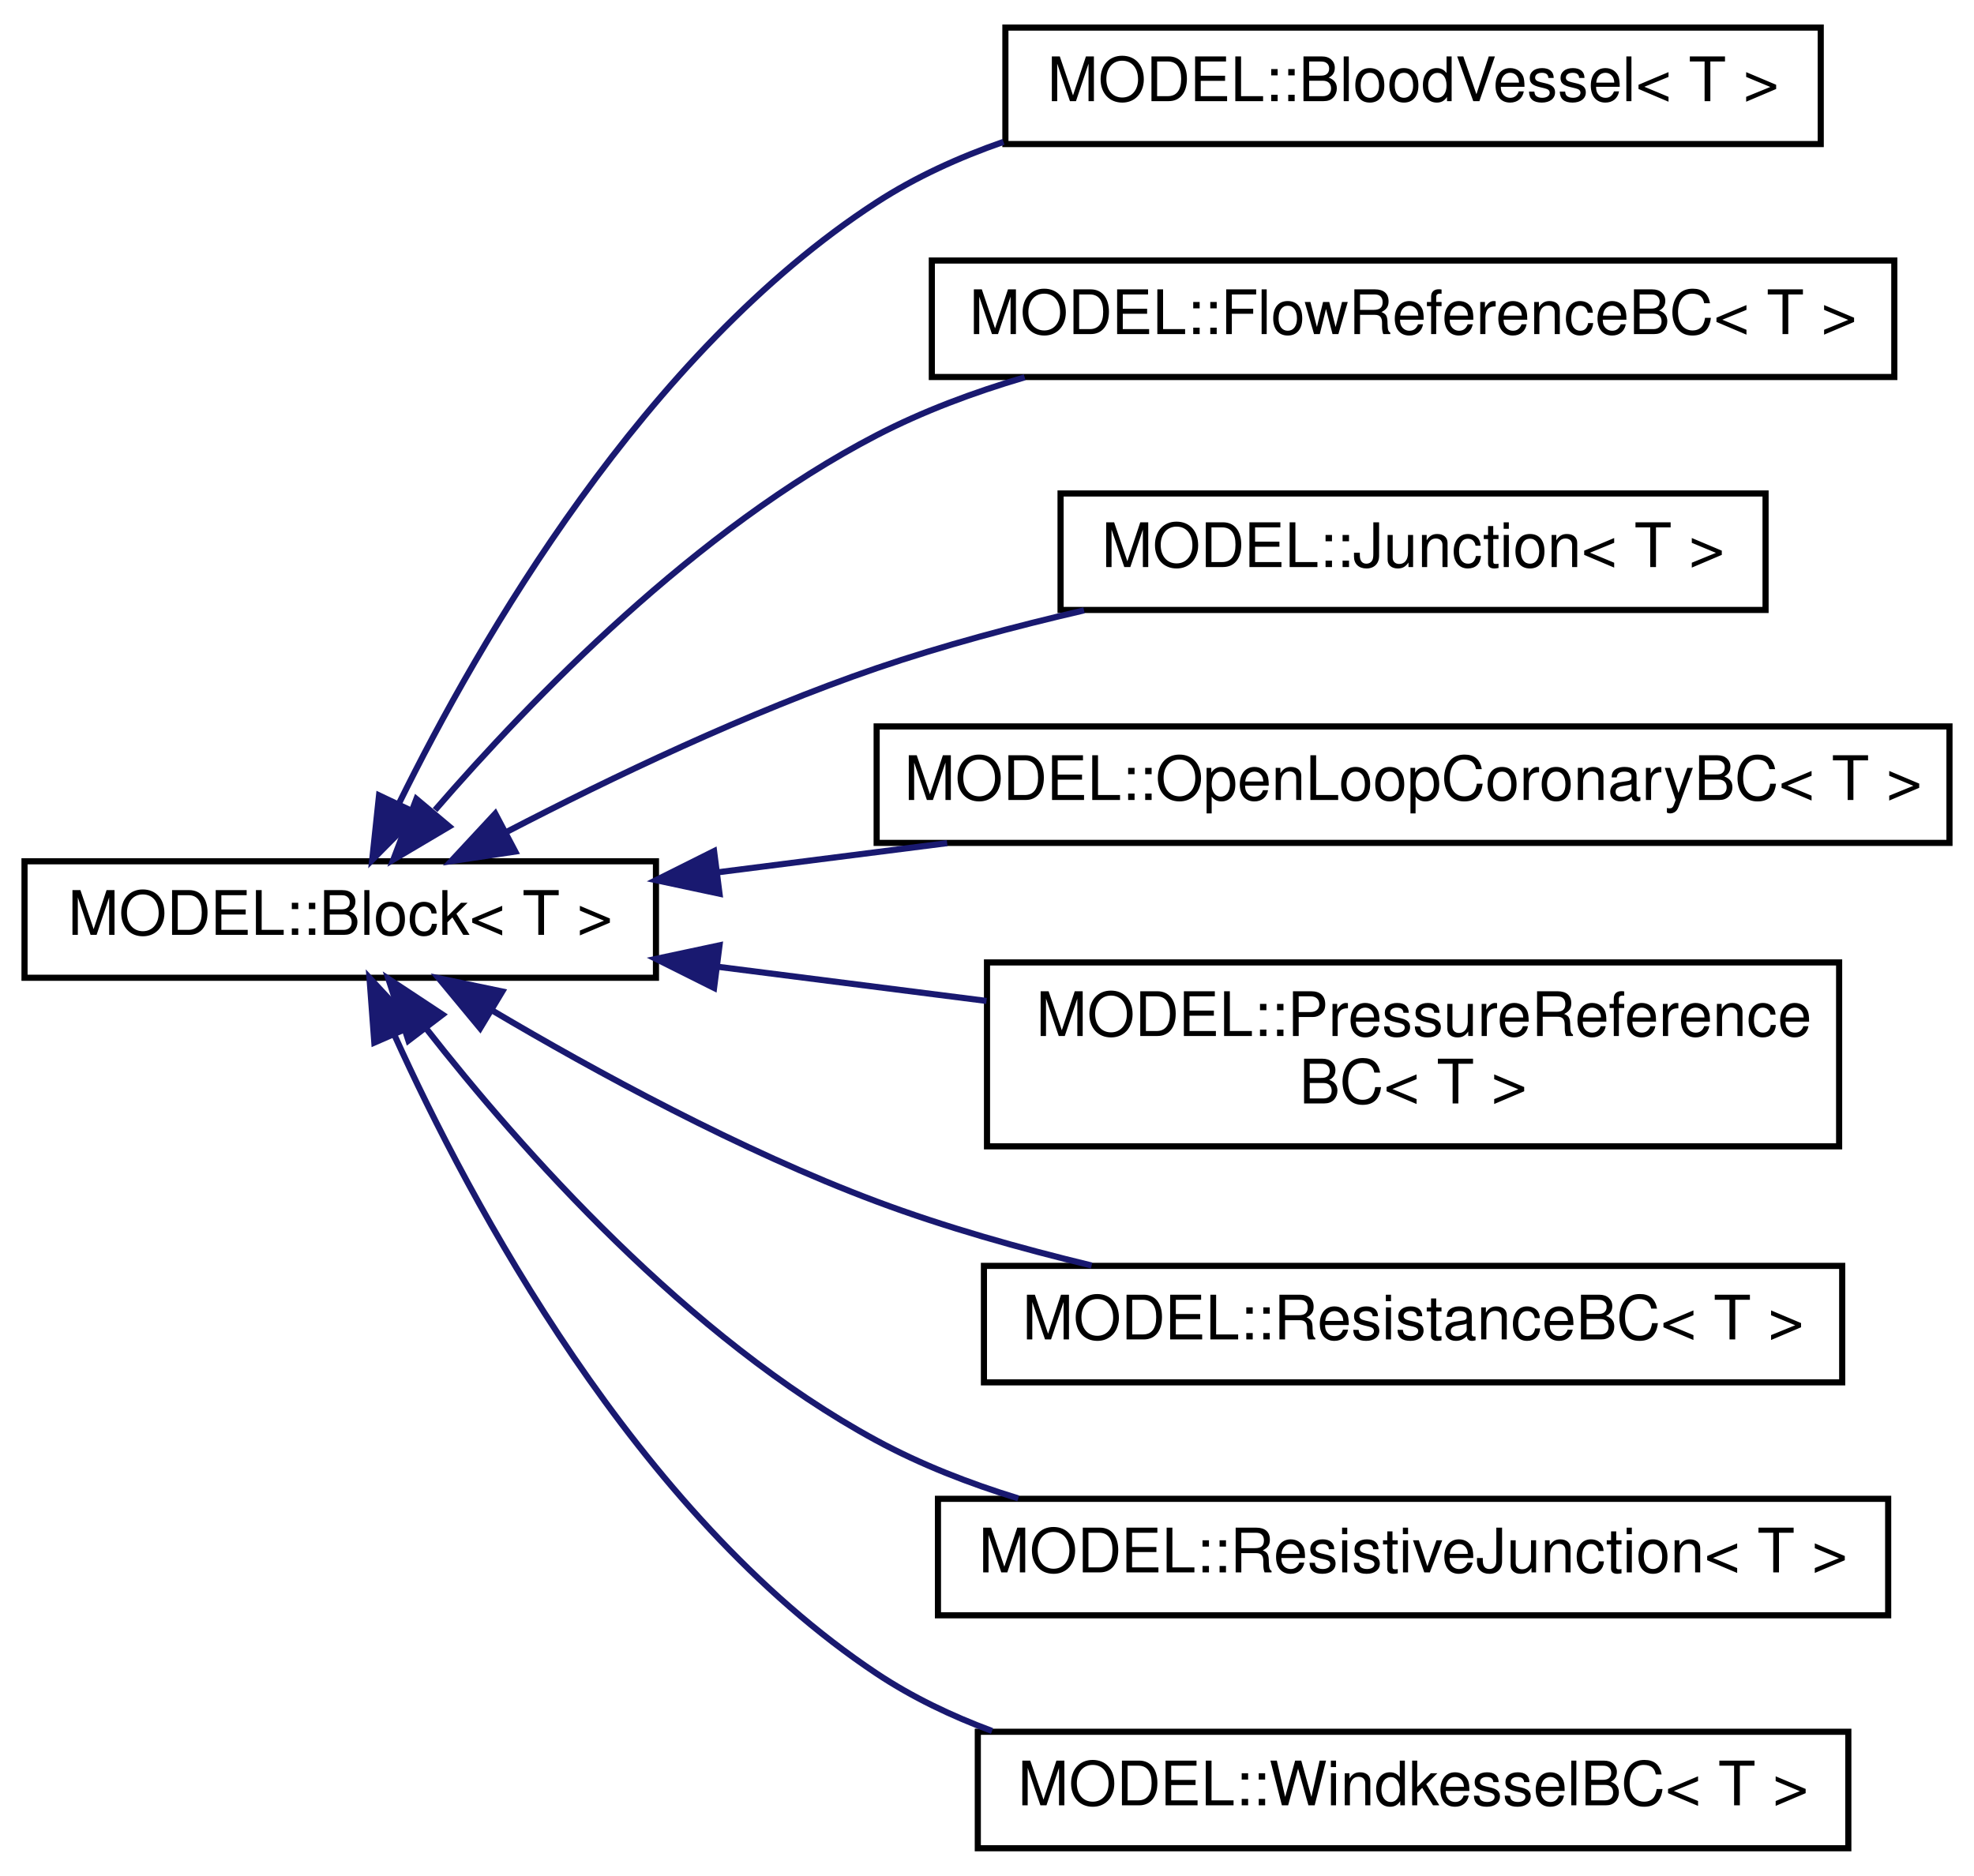
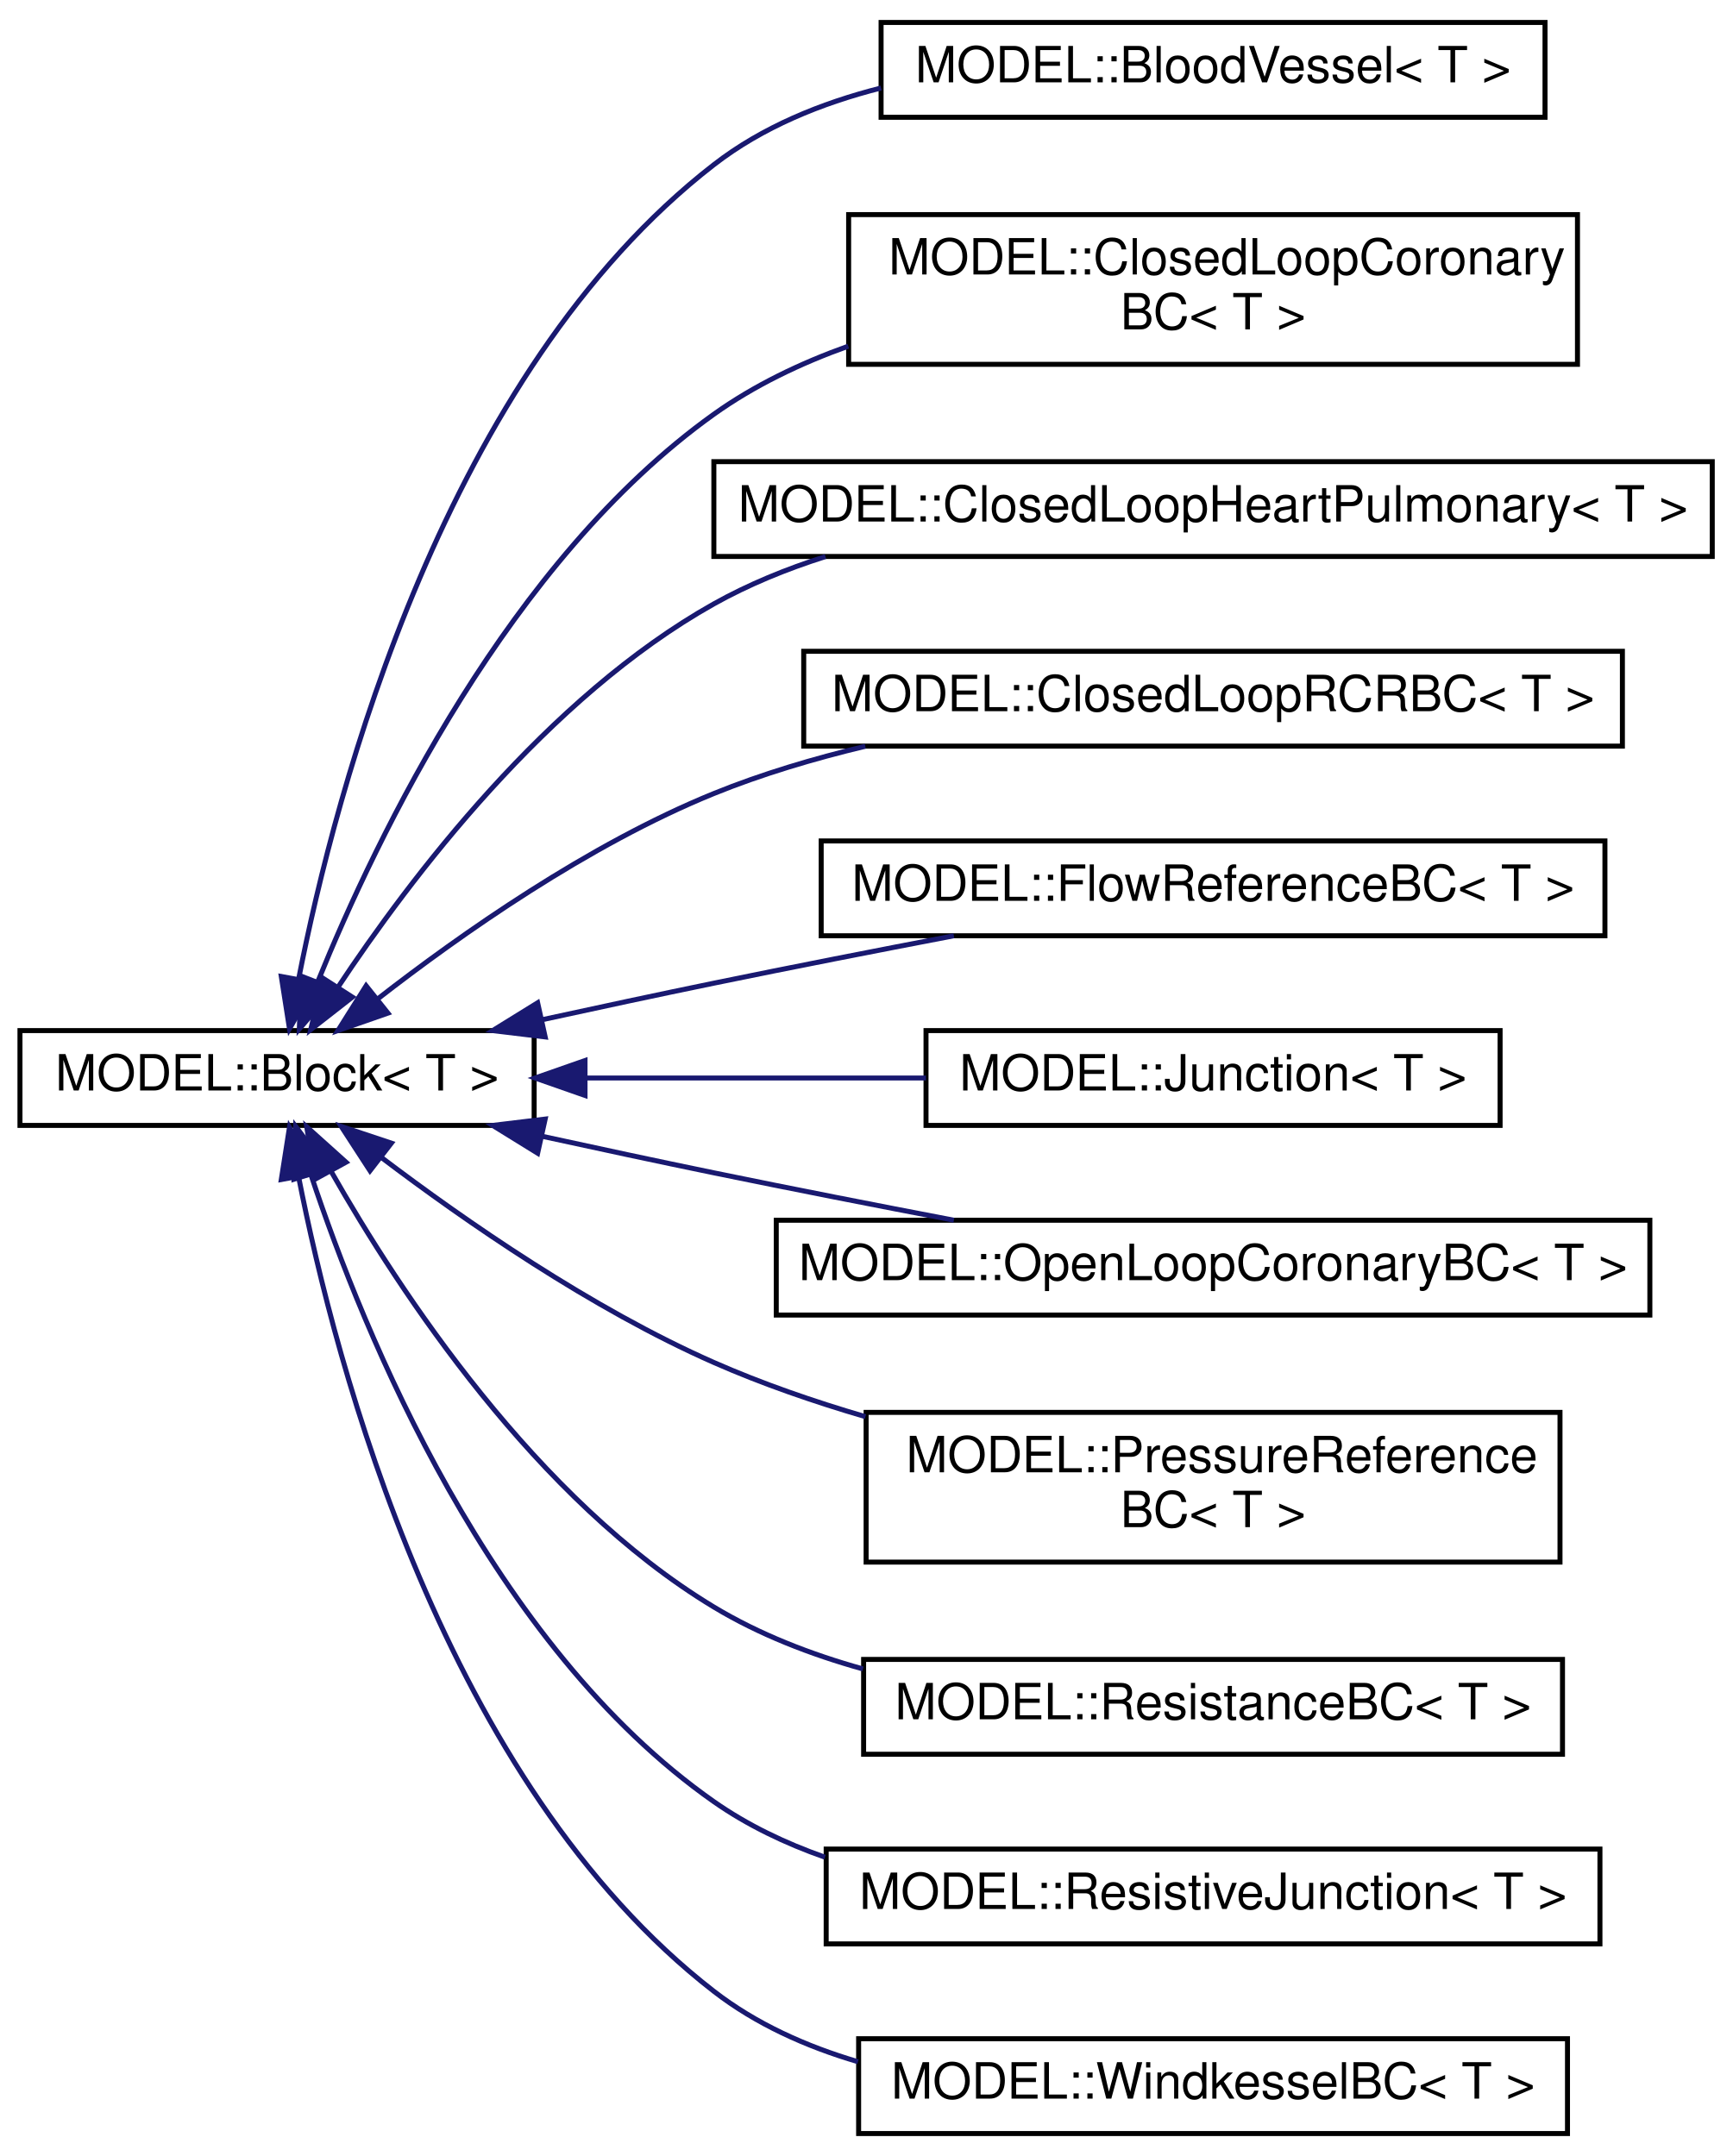
- <svg xmlns="http://www.w3.org/2000/svg" xmlns:xlink="http://www.w3.org/1999/xlink" width="322pt" height="306pt" viewBox="0.00 0.00 322.00 306.00">
-   <g id="graph0" class="graph" transform="scale(1 1) rotate(0) translate(4 302)">
+ <svg xmlns="http://www.w3.org/2000/svg" xmlns:xlink="http://www.w3.org/1999/xlink" width="347pt" height="432pt" viewBox="0.00 0.00 347.00 432.00">
+   <g id="graph0" class="graph" transform="scale(1 1) rotate(0) translate(4 428)">
    <g id="node1" class="node">
      <g id="a_node1">
        <a xlink:href="class_m_o_d_e_l_1_1_block.html" target="_top" xlink:title="Base class for 0D model components.">
-           <polygon fill="none" stroke="black" points="0,-142.5 0,-161.5 103,-161.5 103,-142.5 0,-142.5" />
-           <text text-anchor="middle" x="51.5" y="-149.5" font-family="Helvetica,sans-Serif" font-size="10.00">MODEL::Block&lt; T &gt;</text>
+           <polygon fill="none" stroke="black" points="0,-202.5 0,-221.5 103,-221.5 103,-202.5 0,-202.5" />
+           <text text-anchor="middle" x="51.5" y="-209.5" font-family="Helvetica,sans-Serif" font-size="10.00">MODEL::Block&lt; T &gt;</text>
        </a>
      </g>
    </g>
    <g id="node2" class="node">
      <g id="a_node2">
        <a xlink:href="class_m_o_d_e_l_1_1_blood_vessel.html" target="_top" xlink:title="Resistor-capacitor-inductor blood vessel with optional stenosis.">
-           <polygon fill="none" stroke="black" points="160,-278.5 160,-297.5 293,-297.5 293,-278.5 160,-278.5" />
-           <text text-anchor="middle" x="226.5" y="-285.5" font-family="Helvetica,sans-Serif" font-size="10.00">MODEL::BloodVessel&lt; T &gt;</text>
+           <polygon fill="none" stroke="black" points="172.5,-404.5 172.5,-423.5 305.5,-423.5 305.5,-404.5 172.5,-404.5" />
+           <text text-anchor="middle" x="239" y="-411.5" font-family="Helvetica,sans-Serif" font-size="10.00">MODEL::BloodVessel&lt; T &gt;</text>
        </a>
      </g>
    </g>
    <g id="edge1" class="edge">
-       <path fill="none" stroke="midnightblue" d="M61.12,-171.01C74.09,-197.36 101.2,-244.49 139,-269 145.32,-273.1 152.39,-276.32 159.69,-278.86" />
-       <polygon fill="midnightblue" stroke="midnightblue" points="64.16,-169.25 56.71,-161.72 57.83,-172.25 64.16,-169.25" />
+       <path fill="none" stroke="midnightblue" d="M55.8,-231.73C63.26,-269.79 85.16,-353.26 139,-395 148.68,-402.51 160.47,-407.33 172.49,-410.37" />
+       <polygon fill="midnightblue" stroke="midnightblue" points="59.24,-231.08 53.99,-221.87 52.35,-232.34 59.24,-231.08" />
    </g>
    <g id="node3" class="node">
      <g id="a_node3">
-         <a xlink:href="class_m_o_d_e_l_1_1_flow_reference_b_c.html" target="_top" xlink:title="Flow reference boundary condition.">
-           <polygon fill="none" stroke="black" points="148,-240.5 148,-259.5 305,-259.5 305,-240.5 148,-240.5" />
-           <text text-anchor="middle" x="226.5" y="-247.5" font-family="Helvetica,sans-Serif" font-size="10.00">MODEL::FlowReferenceBC&lt; T &gt;</text>
+         <a xlink:href="class_m_o_d_e_l_1_1_closed_loop_coronary_b_c.html" target="_top" xlink:title="Closed loop coronary boundary condition (connected to other blocks on both sides).">
+           <polygon fill="none" stroke="black" points="166,-355 166,-385 312,-385 312,-355 166,-355" />
+           <text text-anchor="start" x="174" y="-373" font-family="Helvetica,sans-Serif" font-size="10.00">MODEL::ClosedLoopCoronary</text>
+           <text text-anchor="middle" x="239" y="-362" font-family="Helvetica,sans-Serif" font-size="10.00">BC&lt; T &gt;</text>
        </a>
      </g>
    </g>
    <g id="edge2" class="edge">
-       <path fill="none" stroke="midnightblue" d="M66.97,-169.86C82.74,-188.09 109.67,-215.8 139,-231 146.51,-234.89 154.78,-237.99 163.15,-240.45" />
-       <polygon fill="midnightblue" stroke="midnightblue" points="69.28,-167.17 60.16,-161.77 63.92,-171.67 69.28,-167.17" />
+       <path fill="none" stroke="midnightblue" d="M59.67,-231.33C71.54,-260.57 98.09,-315.75 139,-345 147.08,-350.77 156.35,-355.22 165.93,-358.64" />
+       <polygon fill="midnightblue" stroke="midnightblue" points="62.86,-229.87 55.96,-221.82 56.34,-232.41 62.86,-229.87" />
    </g>
    <g id="node4" class="node">
      <g id="a_node4">
-         <a xlink:href="class_m_o_d_e_l_1_1_junction.html" target="_top" xlink:title="Junction.">
-           <polygon fill="none" stroke="black" points="169,-202.5 169,-221.5 284,-221.5 284,-202.5 169,-202.5" />
-           <text text-anchor="middle" x="226.5" y="-209.5" font-family="Helvetica,sans-Serif" font-size="10.00">MODEL::Junction&lt; T &gt;</text>
+         <a xlink:href="class_m_o_d_e_l_1_1_closed_loop_heart_pulmonary.html" target="_top" xlink:title="Heart and pulmonary circulation model.">
+           <polygon fill="none" stroke="black" points="139,-316.5 139,-335.5 339,-335.5 339,-316.5 139,-316.5" />
+           <text text-anchor="middle" x="239" y="-323.5" font-family="Helvetica,sans-Serif" font-size="10.00">MODEL::ClosedLoopHeartPulmonary&lt; T &gt;</text>
        </a>
      </g>
    </g>
    <g id="edge3" class="edge">
-       <path fill="none" stroke="midnightblue" d="M78.77,-166.36C95.58,-175.08 118.1,-185.85 139,-193 149.77,-196.68 161.54,-199.82 172.83,-202.43" />
-       <polygon fill="midnightblue" stroke="midnightblue" points="80.05,-163.09 69.58,-161.52 76.79,-169.28 80.05,-163.09" />
+       <path fill="none" stroke="midnightblue" d="M63.64,-230.1C78.15,-252.02 105.63,-288.29 139,-307 145.95,-310.89 153.55,-314 161.36,-316.48" />
+       <polygon fill="midnightblue" stroke="midnightblue" points="66.59,-228.21 58.24,-221.69 60.7,-231.99 66.59,-228.21" />
    </g>
    <g id="node5" class="node">
      <g id="a_node5">
-         <a xlink:href="class_m_o_d_e_l_1_1_open_loop_coronary_b_c.html" target="_top" xlink:title="Open loop coronary boundary condition based on .">
-           <polygon fill="none" stroke="black" points="139,-164.5 139,-183.5 314,-183.5 314,-164.5 139,-164.5" />
-           <text text-anchor="middle" x="226.5" y="-171.5" font-family="Helvetica,sans-Serif" font-size="10.00">MODEL::OpenLoopCoronaryBC&lt; T &gt;</text>
+         <a xlink:href="class_m_o_d_e_l_1_1_closed_loop_r_c_r_b_c.html" target="_top" xlink:title="Closed-loop RCR boundary condition.">
+           <polygon fill="none" stroke="black" points="157,-278.5 157,-297.5 321,-297.5 321,-278.5 157,-278.5" />
+           <text text-anchor="middle" x="239" y="-285.5" font-family="Helvetica,sans-Serif" font-size="10.00">MODEL::ClosedLoopRCRBC&lt; T &gt;</text>
        </a>
      </g>
    </g>
    <g id="edge4" class="edge">
-       <path fill="none" stroke="midnightblue" d="M112.98,-159.69C125.09,-161.23 137.96,-162.87 150.5,-164.46" />
-       <polygon fill="midnightblue" stroke="midnightblue" points="113.37,-156.21 103,-158.42 112.48,-163.16 113.37,-156.21" />
+       <path fill="none" stroke="midnightblue" d="M71.61,-227.81C88.36,-240.84 113.89,-258.79 139,-269 148.57,-272.89 158.98,-275.99 169.34,-278.47" />
+       <polygon fill="midnightblue" stroke="midnightblue" points="73.71,-225 63.7,-221.51 69.34,-230.48 73.71,-225" />
    </g>
    <g id="node6" class="node">
      <g id="a_node6">
-         <a xlink:href="class_m_o_d_e_l_1_1_pressure_reference_b_c.html" target="_top" xlink:title="Pressure reference boundary condition.">
-           <polygon fill="none" stroke="black" points="157,-115 157,-145 296,-145 296,-115 157,-115" />
-           <text text-anchor="start" x="165" y="-133" font-family="Helvetica,sans-Serif" font-size="10.00">MODEL::PressureReference</text>
-           <text text-anchor="middle" x="226.5" y="-122" font-family="Helvetica,sans-Serif" font-size="10.00">BC&lt; T &gt;</text>
+         <a xlink:href="class_m_o_d_e_l_1_1_flow_reference_b_c.html" target="_top" xlink:title="Flow reference boundary condition.">
+           <polygon fill="none" stroke="black" points="160.5,-240.5 160.5,-259.5 317.5,-259.5 317.5,-240.5 160.5,-240.5" />
+           <text text-anchor="middle" x="239" y="-247.5" font-family="Helvetica,sans-Serif" font-size="10.00">MODEL::FlowReferenceBC&lt; T &gt;</text>
        </a>
      </g>
    </g>
    <g id="edge5" class="edge">
-       <path fill="none" stroke="midnightblue" d="M113.11,-144.29C127.27,-142.49 142.45,-140.56 156.92,-138.72" />
-       <polygon fill="midnightblue" stroke="midnightblue" points="112.48,-140.84 103,-145.58 113.37,-147.79 112.48,-140.84" />
+       <path fill="none" stroke="midnightblue" d="M104.48,-223.65C115.85,-226.13 127.82,-228.7 139,-231 154.6,-234.21 171.62,-237.54 187.08,-240.5" />
+       <polygon fill="midnightblue" stroke="midnightblue" points="105.21,-220.23 94.69,-221.5 103.7,-227.07 105.21,-220.23" />
    </g>
    <g id="node7" class="node">
      <g id="a_node7">
-         <a xlink:href="class_m_o_d_e_l_1_1_resistance_b_c.html" target="_top" xlink:title="Resistance boundary condition.">
-           <polygon fill="none" stroke="black" points="156.5,-76.5 156.5,-95.5 296.5,-95.5 296.5,-76.5 156.5,-76.5" />
-           <text text-anchor="middle" x="226.5" y="-83.5" font-family="Helvetica,sans-Serif" font-size="10.00">MODEL::ResistanceBC&lt; T &gt;</text>
+         <a xlink:href="class_m_o_d_e_l_1_1_junction.html" target="_top" xlink:title="Junction.">
+           <polygon fill="none" stroke="black" points="181.5,-202.5 181.5,-221.5 296.5,-221.5 296.5,-202.5 181.5,-202.5" />
+           <text text-anchor="middle" x="239" y="-209.5" font-family="Helvetica,sans-Serif" font-size="10.00">MODEL::Junction&lt; T &gt;</text>
        </a>
      </g>
    </g>
    <g id="edge6" class="edge">
-       <path fill="none" stroke="midnightblue" d="M76.23,-137.2C93.18,-127.17 116.82,-114.3 139,-106 150.12,-101.84 162.37,-98.38 174.07,-95.56" />
-       <polygon fill="midnightblue" stroke="midnightblue" points="74.32,-134.26 67.56,-142.42 77.93,-140.26 74.32,-134.26" />
+       <path fill="none" stroke="midnightblue" d="M113.38,-212C135.31,-212 159.95,-212 181.49,-212" />
+       <polygon fill="midnightblue" stroke="midnightblue" points="113.19,-208.5 103.19,-212 113.19,-215.5 113.19,-208.5" />
    </g>
    <g id="node8" class="node">
      <g id="a_node8">
-         <a xlink:href="class_m_o_d_e_l_1_1_resistive_junction.html" target="_top" xlink:title="ResistiveJunction.">
-           <polygon fill="none" stroke="black" points="149,-38.5 149,-57.5 304,-57.5 304,-38.5 149,-38.5" />
-           <text text-anchor="middle" x="226.5" y="-45.5" font-family="Helvetica,sans-Serif" font-size="10.00">MODEL::ResistiveJunction&lt; T &gt;</text>
+         <a xlink:href="class_m_o_d_e_l_1_1_open_loop_coronary_b_c.html" target="_top" xlink:title="Open loop coronary boundary condition based on .">
+           <polygon fill="none" stroke="black" points="151.5,-164.5 151.5,-183.5 326.5,-183.5 326.5,-164.5 151.5,-164.5" />
+           <text text-anchor="middle" x="239" y="-171.5" font-family="Helvetica,sans-Serif" font-size="10.00">MODEL::OpenLoopCoronaryBC&lt; T &gt;</text>
        </a>
      </g>
    </g>
    <g id="edge7" class="edge">
-       <path fill="none" stroke="midnightblue" d="M65.52,-134.22C80.86,-114.63 108.18,-83.7 139,-67 146.17,-63.12 154.07,-60.03 162.1,-57.57" />
-       <polygon fill="midnightblue" stroke="midnightblue" points="62.62,-132.25 59.35,-142.33 68.19,-136.49 62.62,-132.25" />
+       <path fill="none" stroke="midnightblue" d="M104.48,-200.35C115.85,-197.87 127.82,-195.3 139,-193 154.6,-189.79 171.62,-186.46 187.08,-183.5" />
+       <polygon fill="midnightblue" stroke="midnightblue" points="103.7,-196.93 94.69,-202.5 105.21,-203.77 103.7,-196.93" />
    </g>
    <g id="node9" class="node">
      <g id="a_node9">
-         <a xlink:href="class_m_o_d_e_l_1_1_windkessel_b_c.html" target="_top" xlink:title="Windkessel RCR boundary condition.">
-           <polygon fill="none" stroke="black" points="155.5,-0.5 155.5,-19.5 297.5,-19.5 297.5,-0.5 155.5,-0.5" />
-           <text text-anchor="middle" x="226.5" y="-7.5" font-family="Helvetica,sans-Serif" font-size="10.00">MODEL::WindkesselBC&lt; T &gt;</text>
+         <a xlink:href="class_m_o_d_e_l_1_1_pressure_reference_b_c.html" target="_top" xlink:title="Pressure reference boundary condition.">
+           <polygon fill="none" stroke="black" points="169.5,-115 169.5,-145 308.5,-145 308.5,-115 169.5,-115" />
+           <text text-anchor="start" x="177.5" y="-133" font-family="Helvetica,sans-Serif" font-size="10.00">MODEL::PressureReference</text>
+           <text text-anchor="middle" x="239" y="-122" font-family="Helvetica,sans-Serif" font-size="10.00">BC&lt; T &gt;</text>
        </a>
      </g>
    </g>
    <g id="edge8" class="edge">
-       <path fill="none" stroke="midnightblue" d="M60.32,-133.2C72.74,-105.76 99.68,-55.16 139,-29 144.76,-25.17 151.17,-22.1 157.82,-19.63" />
-       <polygon fill="midnightblue" stroke="midnightblue" points="57.06,-131.92 56.27,-142.49 63.47,-134.72 57.06,-131.92" />
+       <path fill="none" stroke="midnightblue" d="M72.34,-196.12C89.19,-183.35 114.47,-165.81 139,-155 148.57,-150.78 158.99,-147.18 169.36,-144.14" />
+       <polygon fill="midnightblue" stroke="midnightblue" points="70.12,-193.42 64.35,-202.3 74.4,-198.95 70.12,-193.42" />
+     </g>
+     <g id="node10" class="node">
+       <g id="a_node10">
+         <a xlink:href="class_m_o_d_e_l_1_1_resistance_b_c.html" target="_top" xlink:title="Resistance boundary condition.">
+           <polygon fill="none" stroke="black" points="169,-76.5 169,-95.5 309,-95.5 309,-76.5 169,-76.5" />
+           <text text-anchor="middle" x="239" y="-83.5" font-family="Helvetica,sans-Serif" font-size="10.00">MODEL::ResistanceBC&lt; T &gt;</text>
+         </a>
+       </g>
+     </g>
+     <g id="edge9" class="edge">
+       <path fill="none" stroke="midnightblue" d="M62.33,-193.29C76.09,-169.08 103.43,-127.46 139,-106 148.08,-100.52 158.4,-96.51 168.87,-93.59" />
+       <polygon fill="midnightblue" stroke="midnightblue" points="59.18,-191.76 57.44,-202.21 65.32,-195.13 59.18,-191.76" />
+     </g>
+     <g id="node11" class="node">
+       <g id="a_node11">
+         <a xlink:href="class_m_o_d_e_l_1_1_resistive_junction.html" target="_top" xlink:title="ResistiveJunction.">
+           <polygon fill="none" stroke="black" points="161.5,-38.5 161.5,-57.5 316.5,-57.5 316.5,-38.5 161.5,-38.5" />
+           <text text-anchor="middle" x="239" y="-45.5" font-family="Helvetica,sans-Serif" font-size="10.00">MODEL::ResistiveJunction&lt; T &gt;</text>
+         </a>
+       </g>
+     </g>
+     <g id="edge10" class="edge">
+       <path fill="none" stroke="midnightblue" d="M58.34,-192.46C68.9,-160.7 94.34,-98.3 139,-67 145.74,-62.28 153.34,-58.65 161.25,-55.87" />
+       <polygon fill="midnightblue" stroke="midnightblue" points="54.9,-191.72 55.22,-202.31 61.57,-193.83 54.9,-191.72" />
+     </g>
+     <g id="node12" class="node">
+       <g id="a_node12">
+         <a xlink:href="class_m_o_d_e_l_1_1_windkessel_b_c.html" target="_top" xlink:title="Windkessel RCR boundary condition.">
+           <polygon fill="none" stroke="black" points="168,-0.5 168,-19.5 310,-19.5 310,-0.5 168,-0.5" />
+           <text text-anchor="middle" x="239" y="-7.5" font-family="Helvetica,sans-Serif" font-size="10.00">MODEL::WindkesselBC&lt; T &gt;</text>
+         </a>
+       </g>
+     </g>
+     <g id="edge11" class="edge">
+       <path fill="none" stroke="midnightblue" d="M55.8,-192.27C63.26,-154.21 85.16,-70.74 139,-29 147.44,-22.46 157.47,-17.96 167.87,-14.89" />
+       <polygon fill="midnightblue" stroke="midnightblue" points="52.35,-191.66 53.99,-202.13 59.24,-192.92 52.35,-191.66" />
    </g>
  </g>
</svg>
